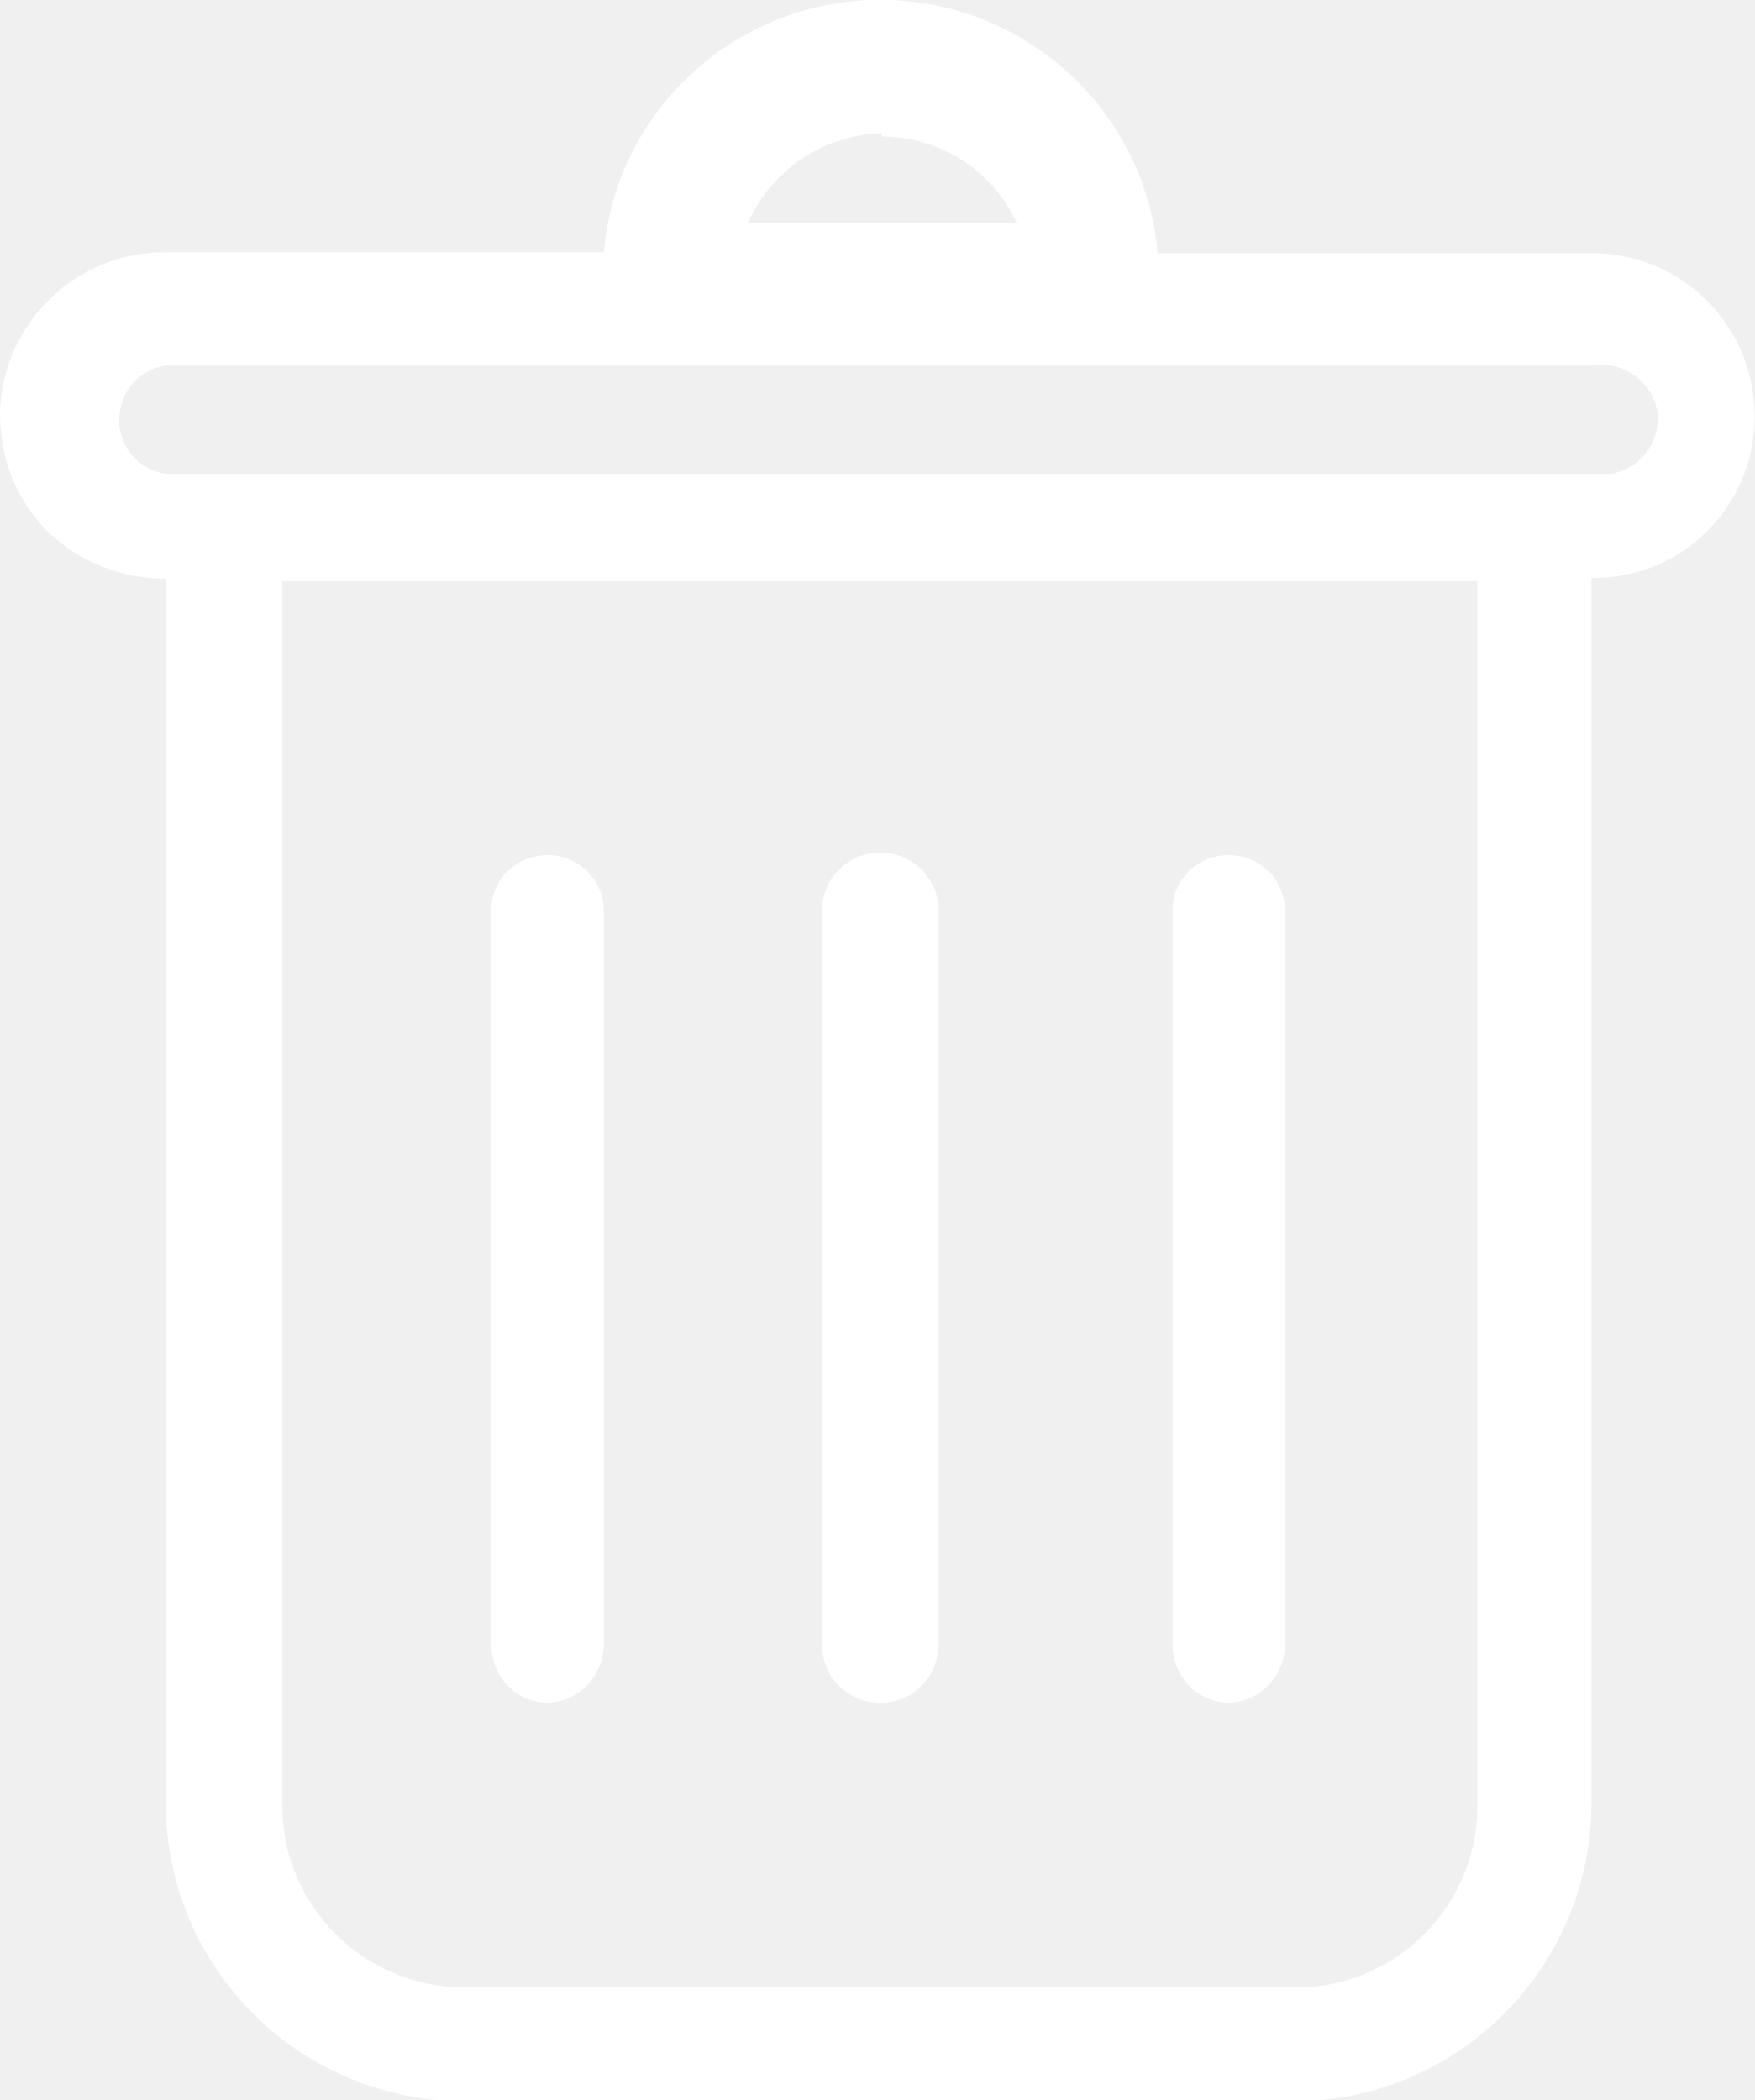
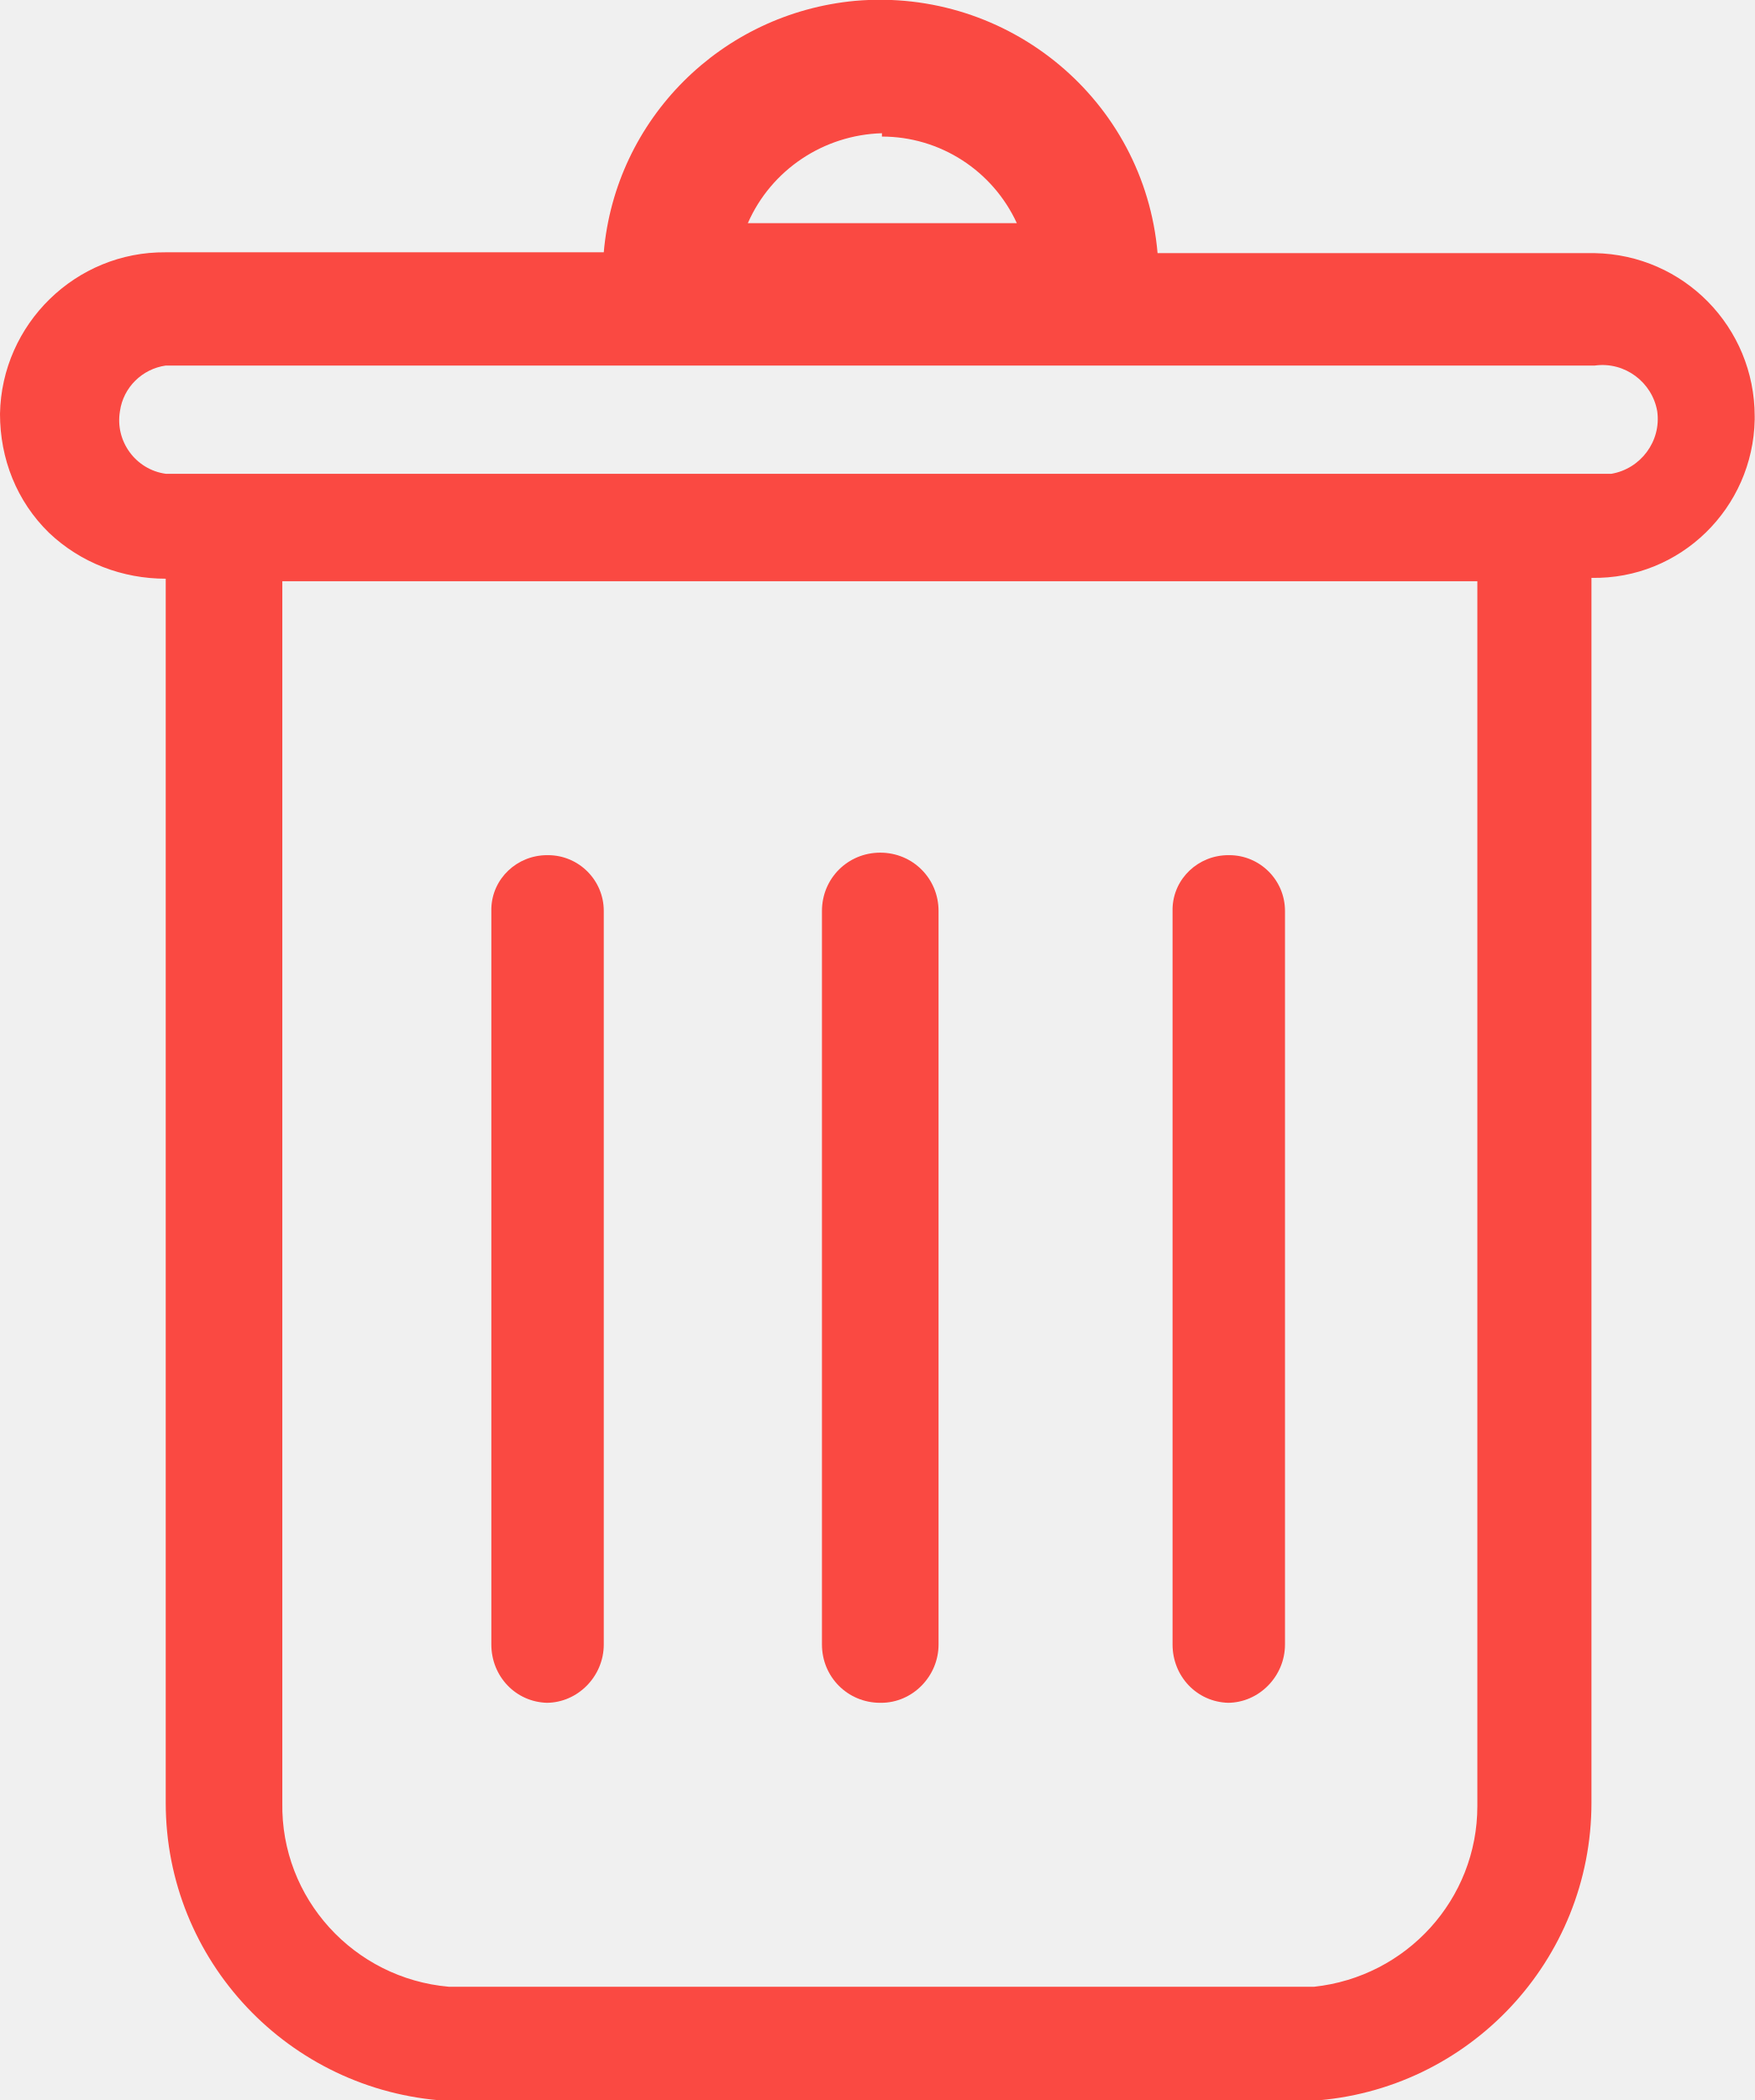
<svg xmlns="http://www.w3.org/2000/svg" id="Layer_2" data-name="Layer 2" viewBox="0 0 21.07 25.22">
  <defs>
    <style>
      .cls-1 {
-         fill: #fff;
+         fill: #fa4942;
      }
    </style>
  </defs>
  <g id="middle">
    <g id="Layer_2-2" data-name="Layer 2">
      <g id="mid_bottom" data-name="mid bottom">
        <path class="cls-1" d="M19.15,3.04h-5.25C13.74,1.2,12.11-.15,10.27,.01c-1.61,.15-2.88,1.42-3.02,3.02H1.99C.91,3.02,.02,3.89,0,4.97c0,.54,.2,1.05,.59,1.43,.38,.36,.88,.55,1.4,.55h0v14.7c0,1.9,1.48,3.46,3.37,3.58H15.75c1.89-.12,3.36-1.69,3.36-3.58V6.94h0c1.07,.02,1.94-.84,1.96-1.9,0-.01,0-.03,0-.04,0-1.07-.85-1.94-1.92-1.96ZM10.59,1.64c.7,0,1.33,.41,1.62,1.04h-3.23c.28-.64,.91-1.06,1.61-1.08v.04Zm7.15,20.05c0,1.12-.85,2.05-1.96,2.17H5.39c-1.14-.1-2.02-1.06-2-2.21V6.98h14.35v14.7Zm1.4-16H1.99c-.36-.05-.61-.39-.55-.75,.04-.29,.27-.51,.55-.55H19.15c.36-.05,.69,.2,.75,.55,.05,.36-.2,.69-.55,.75-.06,0-.13,0-.19,0h-.01Z" />
        <path class="cls-1" d="M6.56,20.45c.38,0,.69-.32,.69-.7V10.94c0-.37-.3-.67-.67-.67,0,0,0,0-.01,0-.36,0-.66,.28-.67,.64,0,0,0,.02,0,.03v8.81c0,.38,.29,.69,.67,.7,0,0,0,0,0,0Z" />
        <path class="cls-1" d="M10.58,20.45c.38,0,.69-.32,.69-.7V10.94c0-.39-.31-.7-.7-.7s-.7,.31-.7,.7v8.81c0,.39,.31,.7,.7,.7,0,0,0,0,.01,0Z" />
        <path class="cls-1" d="M14.74,20.45c.38,0,.69-.32,.69-.7V10.94c0-.37-.3-.67-.67-.67,0,0,0,0-.01,0-.36,0-.66,.28-.67,.64,0,0,0,.02,0,.03v8.81c0,.38,.29,.69,.67,.7,0,0,0,0,0,0Z" />
      </g>
    </g>
  </g>
</svg>
